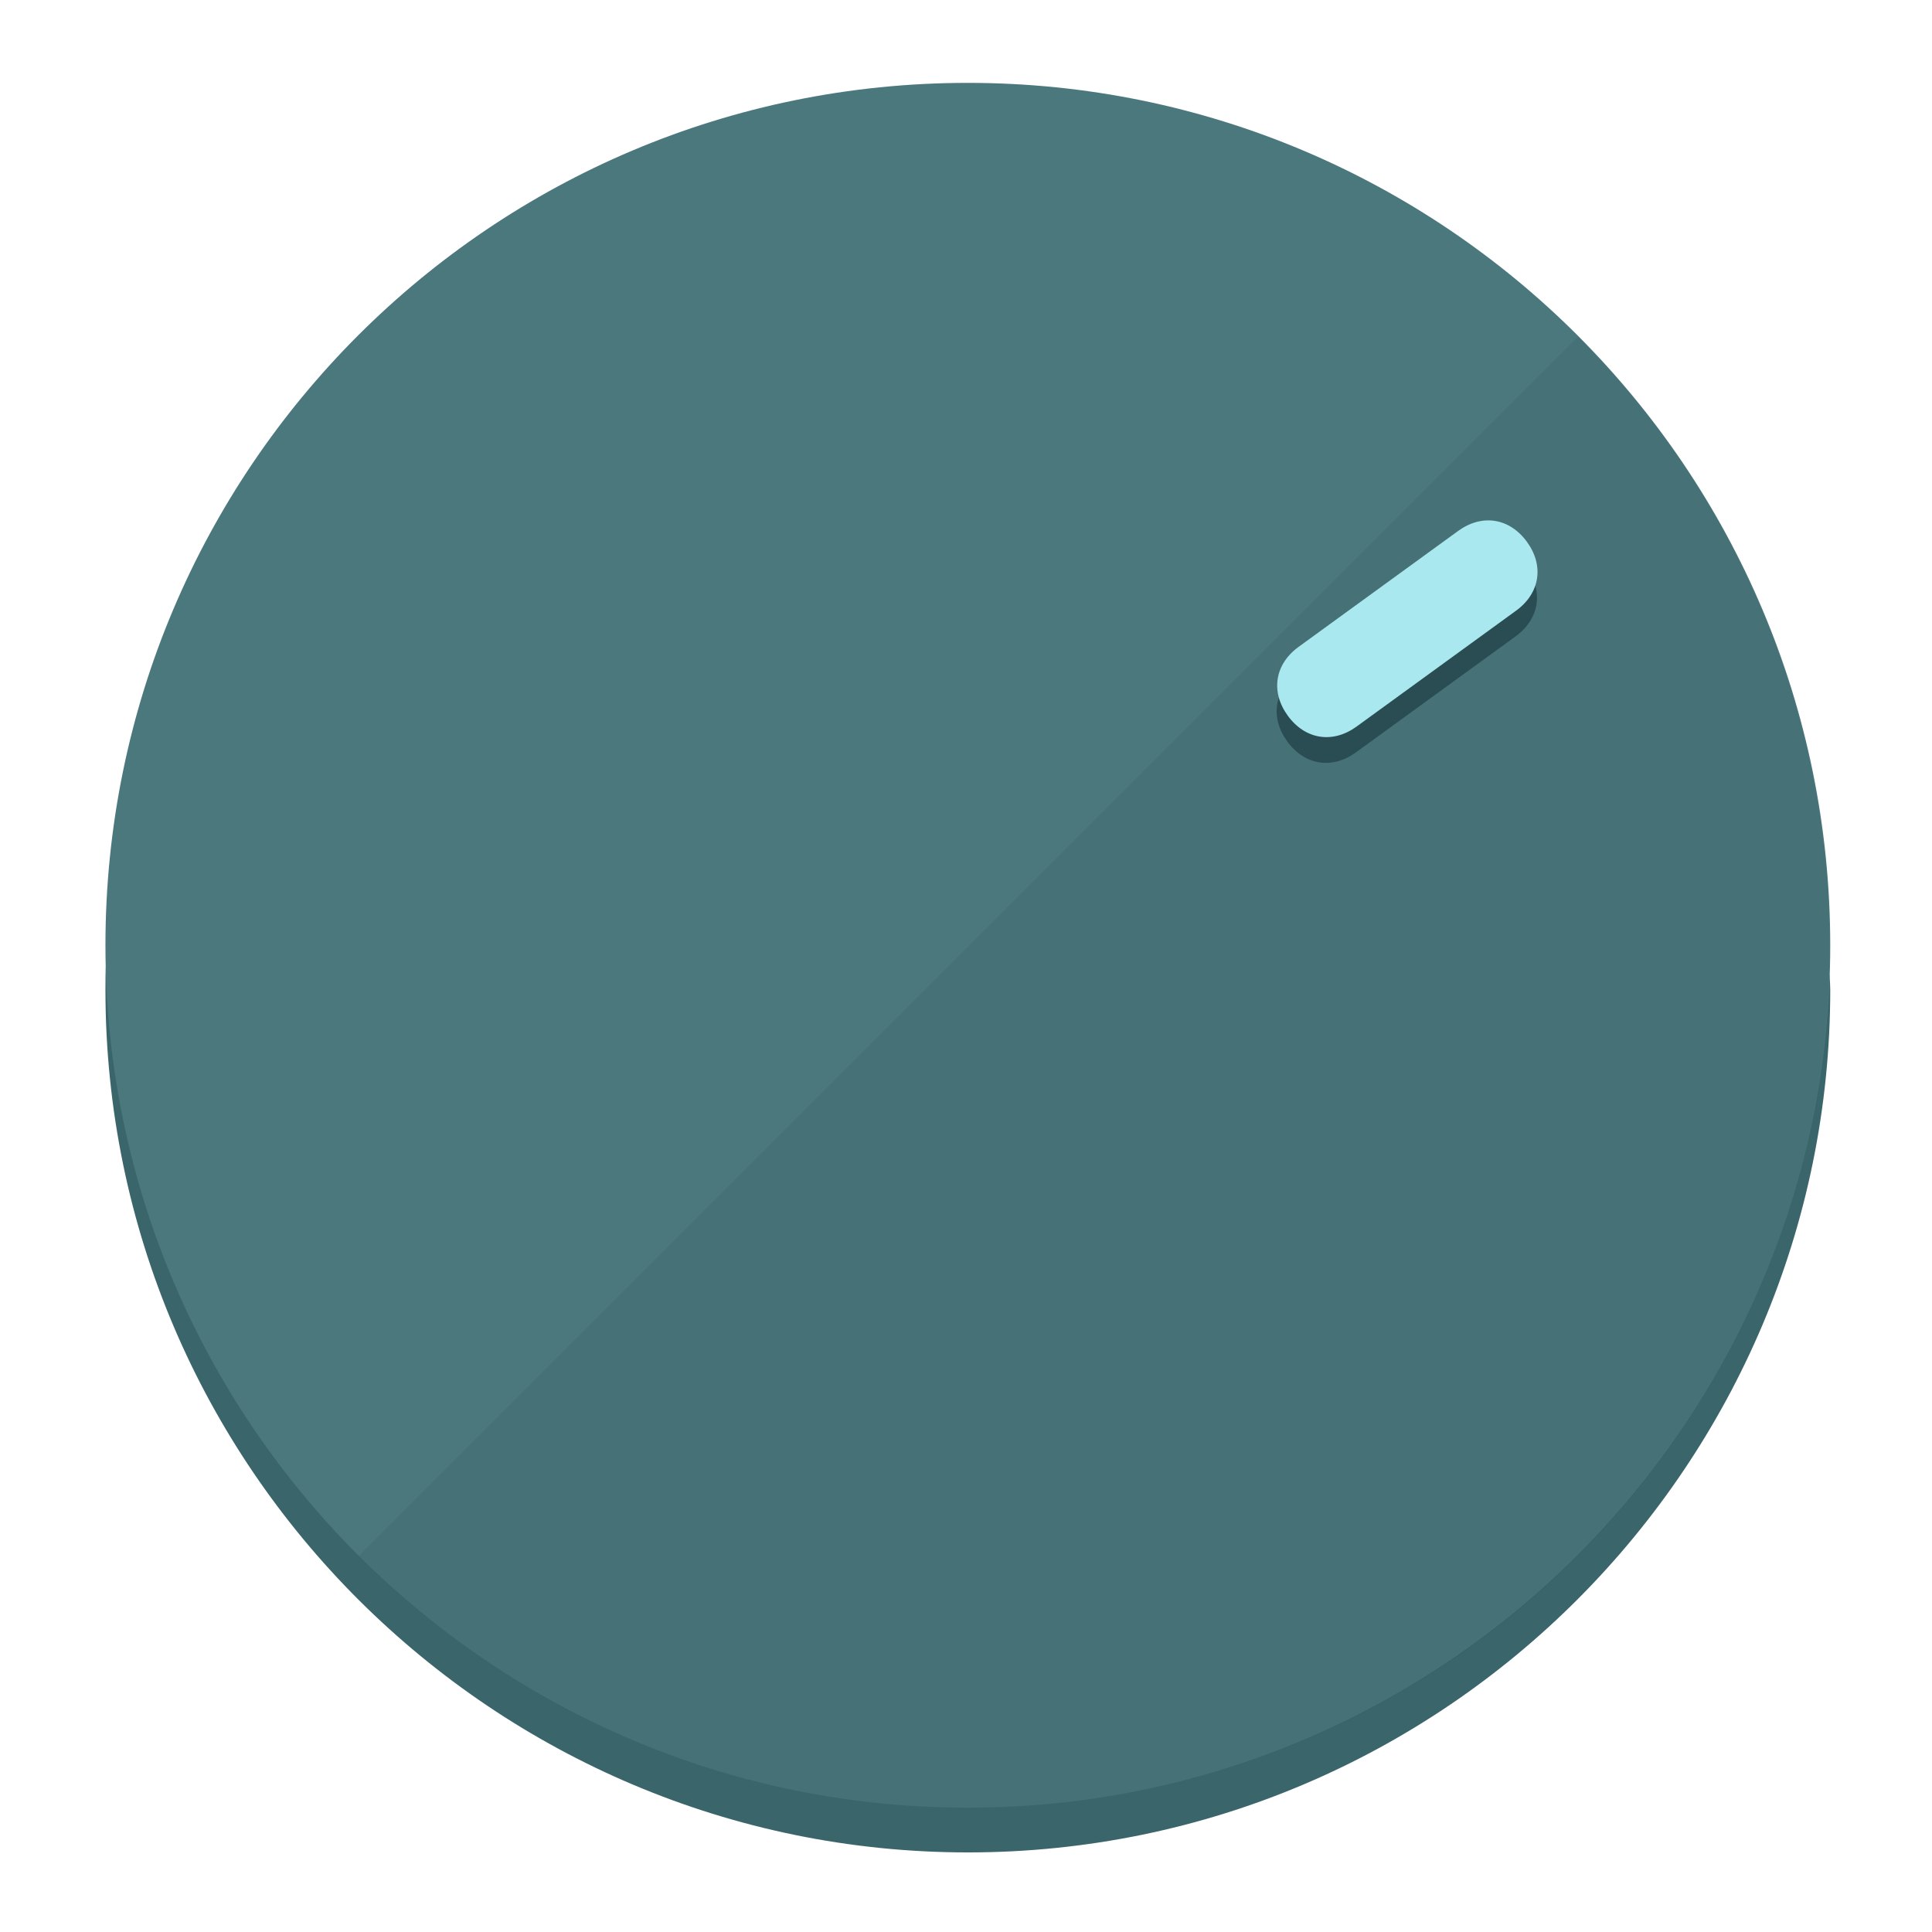
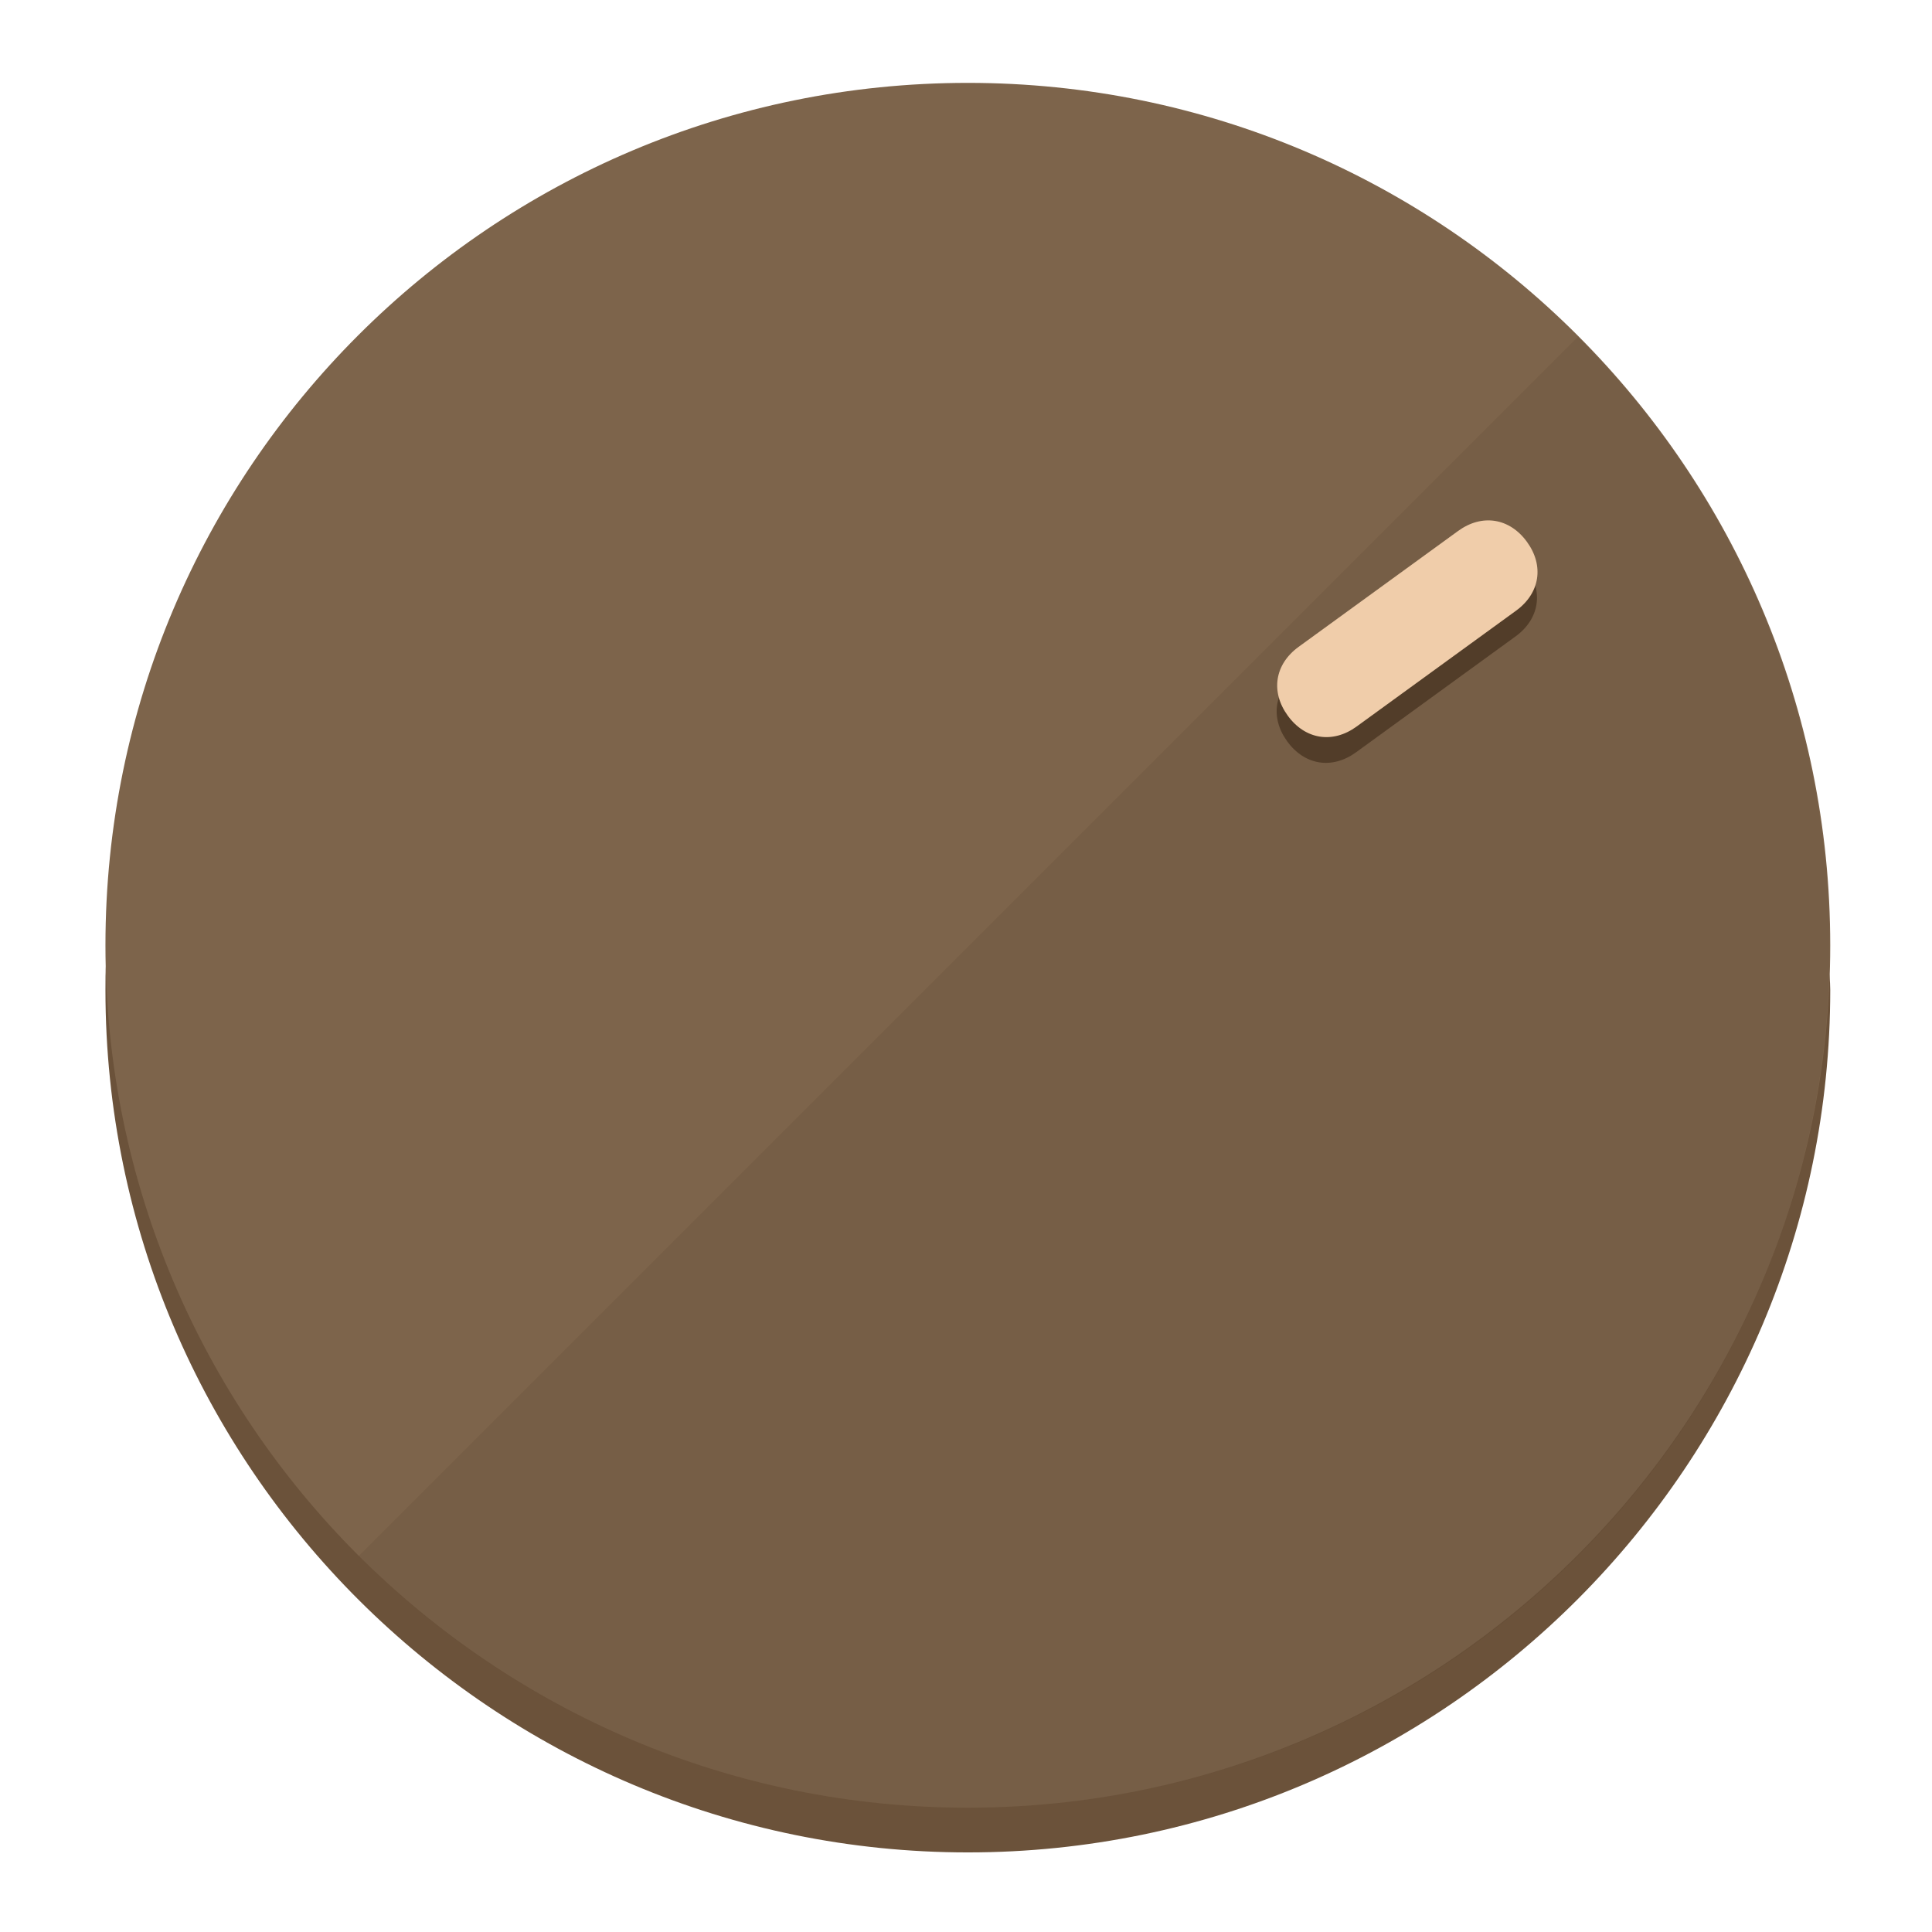
<svg xmlns="http://www.w3.org/2000/svg" height="120px" width="120px" version="1.1" id="Layer_1" viewBox="0 0 496.8 496.8" xml:space="preserve">
  <defs id="defs23" />
  <g id="g3158">
-     <path style="display:inline;fill:#3A666B;fill-opacity:1;stroke-width:1.584" d="m 248.875,445.92 c 116.582,0 212.89,-91.238 220.493,-205.286 0,5.069 1.267,8.87 1.267,13.939 0,121.651 -98.842,221.76 -221.76,221.76 -121.651,0 -221.76,-98.842 -221.76,-221.76 0,-5.069 0,-8.87 1.267,-13.939 7.603,114.048 103.91,205.286 220.493,205.286 z" id="path8" />
-     <circle style="display:inline;fill:#4B787D;fill-opacity:1;stroke-width:1.584" cx="248.875" cy="243.071" r="221.76" id="circle12" />
-     <path style="display:inline;fill:#294D52;fill-opacity:0.154;stroke-width:1.587" d="m 405.744,86.606 c 86.308,86.308 86.308,227.193 0,313.5 -86.308,86.308 -227.193,86.308 -313.5,0" id="path14" />
+     <path style="display:inline;fill:#6B523A;fill-opacity:1;stroke-width:1.584" d="m 248.875,445.92 c 116.582,0 212.89,-91.238 220.493,-205.286 0,5.069 1.267,8.87 1.267,13.939 0,121.651 -98.842,221.76 -221.76,221.76 -121.651,0 -221.76,-98.842 -221.76,-221.76 0,-5.069 0,-8.87 1.267,-13.939 7.603,114.048 103.91,205.286 220.493,205.286 z" id="path8" />
+     <circle style="display:inline;fill:#7D644B;fill-opacity:1;stroke-width:1.584" cx="248.875" cy="243.071" r="221.76" id="circle12" />
+     <path style="display:inline;fill:#523D29;fill-opacity:0.154;stroke-width:1.587" d="m 405.744,86.606 c 86.308,86.308 86.308,227.193 0,313.5 -86.308,86.308 -227.193,86.308 -313.5,0" id="path14" />
  </g>
  <g id="g3198">
    <circle style="display:none;fill:#000000;fill-opacity:0;stroke-width:1.584" cx="343.108" cy="-57.84" r="221.76" id="circle12-3" transform="rotate(54)" />
-     <path style="display:inline;fill:#294D52;fill-opacity:1;stroke-width:1.584" d="m 348.699,193.447 c -6.151,4.469 -13.231,3.348 -17.7,-2.803 v 0 c -4.469,-6.151 -3.348,-13.231 2.803,-17.7 l 41.007,-29.794 c 6.151,-4.469 13.231,-3.348 17.7,2.803 v 0 c 4.469,6.151 3.348,13.231 -2.803,17.7 z" id="path3789" />
-     <path style="display:inline;fill:#AAE8F0;stroke-width:1.584" d="m 348.836,186.828 c -6.151,4.469 -13.231,3.348 -17.7,-2.803 v 0 c -4.469,-6.151 -3.348,-13.231 2.803,-17.7 l 41.007,-29.794 c 6.151,-4.469 13.231,-3.348 17.7,2.803 v 0 c 4.469,6.151 3.348,13.231 -2.803,17.7 z" id="path915" />
+     <path style="display:inline;fill:#523D29;fill-opacity:1;stroke-width:1.584" d="m 348.699,193.447 c -6.151,4.469 -13.231,3.348 -17.7,-2.803 v 0 c -4.469,-6.151 -3.348,-13.231 2.803,-17.7 l 41.007,-29.794 c 6.151,-4.469 13.231,-3.348 17.7,2.803 v 0 c 4.469,6.151 3.348,13.231 -2.803,17.7 z" id="path3789" />
+     <path style="display:inline;fill:#F0CDAA;stroke-width:1.584" d="m 348.836,186.828 c -6.151,4.469 -13.231,3.348 -17.7,-2.803 v 0 c -4.469,-6.151 -3.348,-13.231 2.803,-17.7 l 41.007,-29.794 c 6.151,-4.469 13.231,-3.348 17.7,2.803 v 0 c 4.469,6.151 3.348,13.231 -2.803,17.7 z" id="path915" />
  </g>
</svg>
